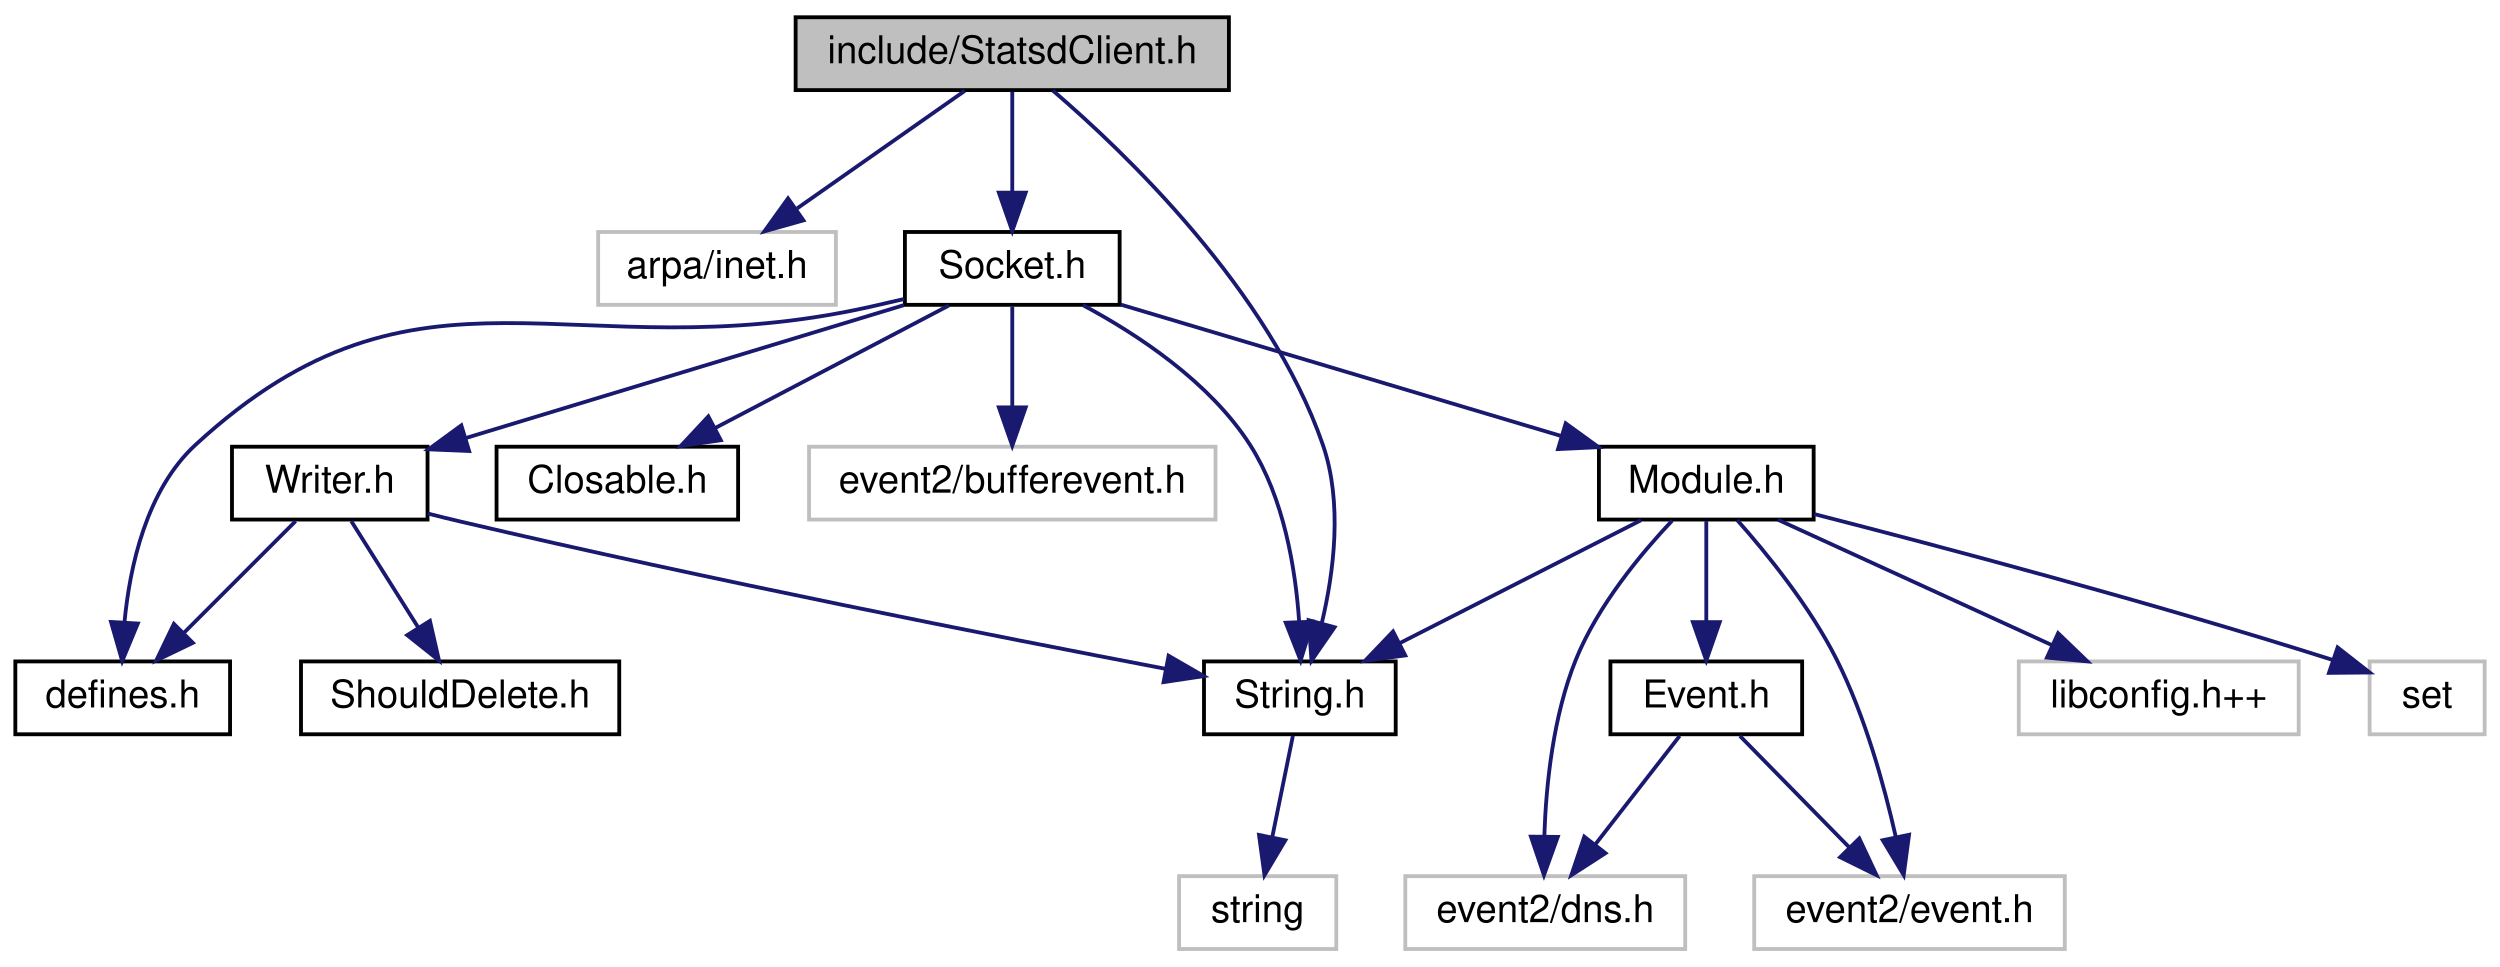
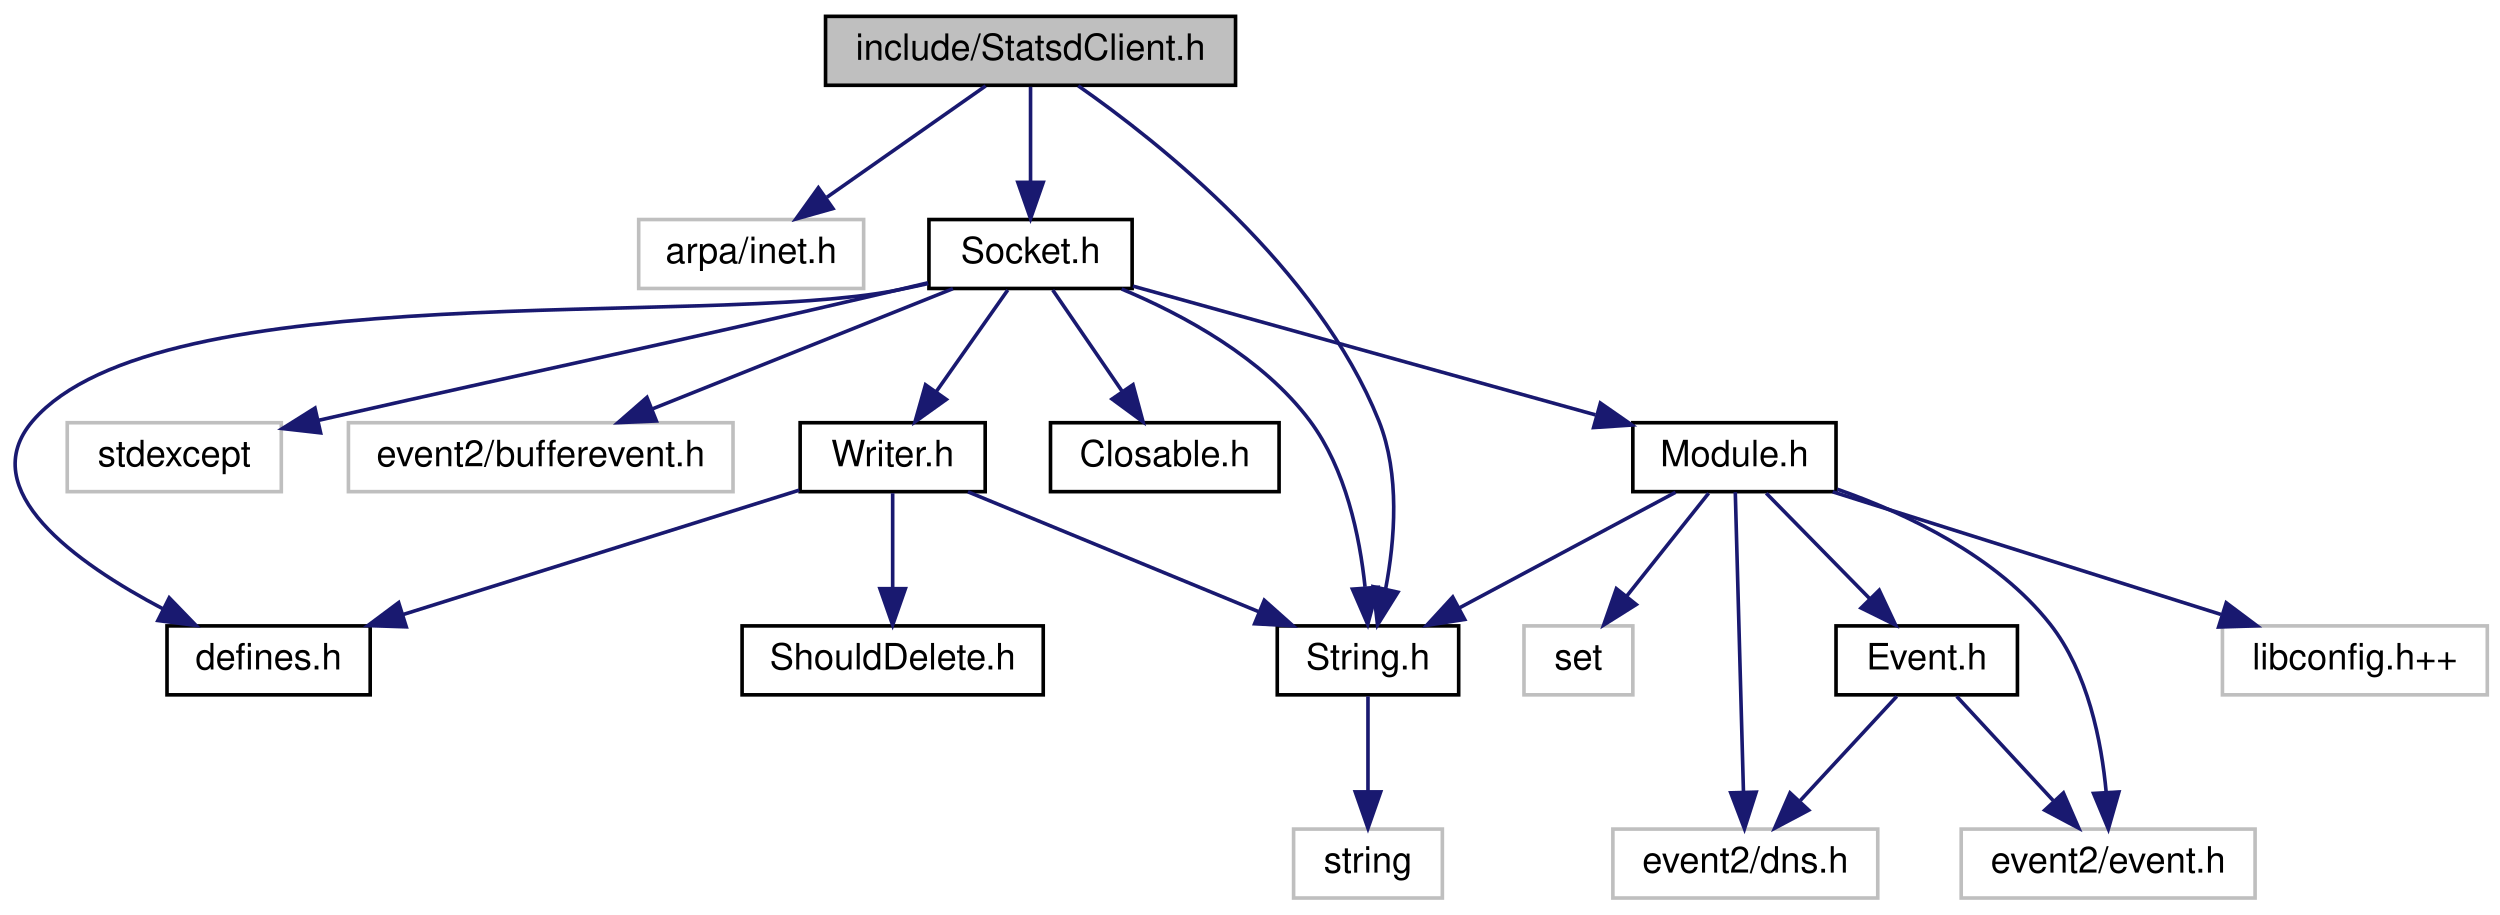
- <svg xmlns="http://www.w3.org/2000/svg" xmlns:xlink="http://www.w3.org/1999/xlink" width="652pt" height="252pt" viewBox="0.00 0.00 652.00 252.00">
+ <svg xmlns="http://www.w3.org/2000/svg" xmlns:xlink="http://www.w3.org/1999/xlink" width="689pt" height="252pt" viewBox="0.00 0.00 689.03 252.00">
  <g id="graph0" class="graph" transform="scale(1 1) rotate(0) translate(4 248)">
    <g id="node1" class="node">
-       <polygon fill="#bfbfbf" stroke="black" points="203.5,-224.5 203.5,-243.5 316.5,-243.5 316.5,-224.5 203.5,-224.5" />
-       <text text-anchor="middle" x="260" y="-231.5" font-family="Helvetica,sans-Serif" font-size="10.00">include/StatsdClient.h</text>
+       <polygon fill="#bfbfbf" stroke="black" points="223.529,-224.5 223.529,-243.5 336.529,-243.5 336.529,-224.5 223.529,-224.5" />
+       <text text-anchor="middle" x="280.029" y="-231.5" font-family="Helvetica,sans-Serif" font-size="10.00">include/StatsdClient.h</text>
    </g>
    <g id="node2" class="node">
-       <polygon fill="none" stroke="#bfbfbf" points="152,-168.5 152,-187.5 214,-187.5 214,-168.5 152,-168.5" />
-       <text text-anchor="middle" x="183" y="-175.5" font-family="Helvetica,sans-Serif" font-size="10.00">arpa/inet.h</text>
+       <polygon fill="none" stroke="#bfbfbf" points="172.029,-168.5 172.029,-187.5 234.029,-187.5 234.029,-168.5 172.029,-168.5" />
+       <text text-anchor="middle" x="203.029" y="-175.5" font-family="Helvetica,sans-Serif" font-size="10.00">arpa/inet.h</text>
    </g>
    <g id="edge1" class="edge">
-       <path fill="none" stroke="midnightblue" d="M247.629,-224.324C235.842,-216.058 217.868,-203.453 203.864,-193.632" />
-       <polygon fill="midnightblue" stroke="midnightblue" points="205.538,-190.531 195.341,-187.655 201.518,-196.262 205.538,-190.531" />
+       <path fill="none" stroke="midnightblue" d="M267.657,-224.324C255.87,-216.058 237.897,-203.453 223.893,-193.632" />
+       <polygon fill="midnightblue" stroke="midnightblue" points="225.566,-190.531 215.37,-187.655 221.547,-196.262 225.566,-190.531" />
    </g>
    <g id="node3" class="node">
      <g id="a_node3">
        <a xlink:href="_string_8h.html" target="_top" xlink:title="String.h">
-           <polygon fill="none" stroke="black" points="310,-56.5 310,-75.5 360,-75.5 360,-56.5 310,-56.5" />
-           <text text-anchor="middle" x="335" y="-63.5" font-family="Helvetica,sans-Serif" font-size="10.00">String.h</text>
+           <polygon fill="none" stroke="black" points="348.029,-56.5 348.029,-75.5 398.029,-75.5 398.029,-56.5 348.029,-56.5" />
+           <text text-anchor="middle" x="373.029" y="-63.5" font-family="Helvetica,sans-Serif" font-size="10.00">String.h</text>
        </a>
      </g>
    </g>
    <g id="edge2" class="edge">
-       <path fill="none" stroke="midnightblue" d="M270.592,-224.37C289.184,-208.446 327.041,-172.361 341,-132 346.209,-116.939 343.885,-98.811 340.732,-85.53" />
-       <polygon fill="midnightblue" stroke="midnightblue" points="344.053,-84.407 338.035,-75.688 337.302,-86.257 344.053,-84.407" />
+       <path fill="none" stroke="midnightblue" d="M293.18,-224.347C315.293,-208.908 359.159,-174.236 376.029,-132 381.921,-117.247 380.435,-99.089 377.898,-85.718" />
+       <polygon fill="midnightblue" stroke="midnightblue" points="381.274,-84.777 375.659,-75.792 374.446,-86.317 381.274,-84.777" />
    </g>
    <g id="node5" class="node">
      <g id="a_node5">
        <a xlink:href="_socket_8h.html" target="_top" xlink:title="Socket.h">
-           <polygon fill="none" stroke="black" points="232,-168.5 232,-187.5 288,-187.5 288,-168.5 232,-168.5" />
-           <text text-anchor="middle" x="260" y="-175.5" font-family="Helvetica,sans-Serif" font-size="10.00">Socket.h</text>
+           <polygon fill="none" stroke="black" points="252.029,-168.5 252.029,-187.5 308.029,-187.5 308.029,-168.5 252.029,-168.5" />
+           <text text-anchor="middle" x="280.029" y="-175.5" font-family="Helvetica,sans-Serif" font-size="10.00">Socket.h</text>
        </a>
      </g>
    </g>
    <g id="edge4" class="edge">
-       <path fill="none" stroke="midnightblue" d="M260,-224.083C260,-217.006 260,-206.861 260,-197.986" />
-       <polygon fill="midnightblue" stroke="midnightblue" points="263.5,-197.751 260,-187.751 256.5,-197.751 263.5,-197.751" />
+       <path fill="none" stroke="midnightblue" d="M280.029,-224.083C280.029,-217.006 280.029,-206.861 280.029,-197.986" />
+       <polygon fill="midnightblue" stroke="midnightblue" points="283.529,-197.751 280.029,-187.751 276.529,-197.751 283.529,-197.751" />
    </g>
    <g id="node4" class="node">
-       <polygon fill="none" stroke="#bfbfbf" points="303.5,-0.5 303.5,-19.5 344.5,-19.5 344.5,-0.5 303.5,-0.5" />
-       <text text-anchor="middle" x="324" y="-7.5" font-family="Helvetica,sans-Serif" font-size="10.00">string</text>
+       <polygon fill="none" stroke="#bfbfbf" points="352.529,-0.5 352.529,-19.5 393.529,-19.5 393.529,-0.5 352.529,-0.5" />
+       <text text-anchor="middle" x="373.029" y="-7.5" font-family="Helvetica,sans-Serif" font-size="10.00">string</text>
    </g>
    <g id="edge3" class="edge">
-       <path fill="none" stroke="midnightblue" d="M333.184,-56.083C331.726,-48.927 329.629,-38.635 327.807,-29.691" />
-       <polygon fill="midnightblue" stroke="midnightblue" points="331.208,-28.851 325.783,-19.751 324.349,-30.248 331.208,-28.851" />
+       <path fill="none" stroke="midnightblue" d="M373.029,-56.083C373.029,-49.006 373.029,-38.861 373.029,-29.986" />
+       <polygon fill="midnightblue" stroke="midnightblue" points="376.529,-29.751 373.029,-19.751 369.529,-29.751 376.529,-29.751" />
    </g>
-     <g id="edge8" class="edge">
-       <path fill="none" stroke="midnightblue" d="M278.409,-168.424C292.57,-160.853 311.447,-148.458 322,-132 330.833,-118.225 333.864,-99.7 334.814,-85.951" />
-       <polygon fill="midnightblue" stroke="midnightblue" points="338.319,-85.86 335.203,-75.734 331.325,-85.593 338.319,-85.86" />
+     <g id="edge9" class="edge">
+       <path fill="none" stroke="midnightblue" d="M305.139,-168.352C322.243,-161.196 344.055,-149.366 357.029,-132 366.919,-118.762 370.758,-100.177 372.218,-86.269" />
+       <polygon fill="midnightblue" stroke="midnightblue" points="375.737,-86.132 372.964,-75.906 368.755,-85.629 375.737,-86.132" />
    </g>
    <g id="node6" class="node">
-       <polygon fill="none" stroke="#bfbfbf" points="207,-112.5 207,-131.5 313,-131.5 313,-112.5 207,-112.5" />
-       <text text-anchor="middle" x="260" y="-119.5" font-family="Helvetica,sans-Serif" font-size="10.00">event2/bufferevent.h</text>
+       <polygon fill="none" stroke="#bfbfbf" points="14.529,-112.5 14.529,-131.5 73.529,-131.5 73.529,-112.5 14.529,-112.5" />
+       <text text-anchor="middle" x="44.029" y="-119.5" font-family="Helvetica,sans-Serif" font-size="10.00">stdexcept</text>
    </g>
    <g id="edge5" class="edge">
-       <path fill="none" stroke="midnightblue" d="M260,-168.083C260,-161.006 260,-150.861 260,-141.986" />
-       <polygon fill="midnightblue" stroke="midnightblue" points="263.5,-141.751 260,-131.751 256.5,-141.751 263.5,-141.751" />
+       <path fill="none" stroke="midnightblue" d="M251.759,-170.07C248.813,-169.364 245.861,-168.663 243.029,-168 175.108,-152.1 155.737,-148.494 83.846,-132.174" />
+       <polygon fill="midnightblue" stroke="midnightblue" points="84.363,-128.702 73.835,-129.896 82.81,-135.527 84.363,-128.702" />
    </g>
    <g id="node7" class="node">
-       <g id="a_node7">
-         <a xlink:href="defines_8h.html" target="_top" xlink:title="defines.h">
-           <polygon fill="none" stroke="black" points="0,-56.5 0,-75.5 56,-75.5 56,-56.5 0,-56.5" />
-           <text text-anchor="middle" x="28" y="-63.5" font-family="Helvetica,sans-Serif" font-size="10.00">defines.h</text>
-         </a>
-       </g>
+       <polygon fill="none" stroke="#bfbfbf" points="92.029,-112.5 92.029,-131.5 198.029,-131.5 198.029,-112.5 92.029,-112.5" />
+       <text text-anchor="middle" x="145.029" y="-119.5" font-family="Helvetica,sans-Serif" font-size="10.00">event2/bufferevent.h</text>
    </g>
    <g id="edge6" class="edge">
-       <path fill="none" stroke="midnightblue" d="M231.743,-170.013C228.794,-169.318 225.839,-168.635 223,-168 145.086,-150.562 105.74,-186.077 47,-132 34.18,-120.197 29.836,-100.273 28.45,-85.587" />
-       <polygon fill="midnightblue" stroke="midnightblue" points="31.944,-85.382 27.876,-75.6 24.956,-85.784 31.944,-85.382" />
+       <path fill="none" stroke="midnightblue" d="M258.638,-168.444C236.322,-159.517 201.126,-145.439 175.821,-135.317" />
+       <polygon fill="midnightblue" stroke="midnightblue" points="176.905,-131.981 166.32,-131.516 174.305,-138.48 176.905,-131.981" />
    </g>
    <g id="node8" class="node">
      <g id="a_node8">
-         <a xlink:href="_closable_8h.html" target="_top" xlink:title="Closable.h">
-           <polygon fill="none" stroke="black" points="125.5,-112.5 125.5,-131.5 188.5,-131.5 188.5,-112.5 125.5,-112.5" />
-           <text text-anchor="middle" x="157" y="-119.5" font-family="Helvetica,sans-Serif" font-size="10.00">Closable.h</text>
+         <a xlink:href="defines_8h.html" target="_top" xlink:title="defines.h">
+           <polygon fill="none" stroke="black" points="42.029,-56.5 42.029,-75.5 98.029,-75.5 98.029,-56.5 42.029,-56.5" />
+           <text text-anchor="middle" x="70.029" y="-63.5" font-family="Helvetica,sans-Serif" font-size="10.00">defines.h</text>
        </a>
      </g>
    </g>
    <g id="edge7" class="edge">
-       <path fill="none" stroke="midnightblue" d="M243.451,-168.324C227.008,-159.703 201.565,-146.364 182.532,-136.386" />
-       <polygon fill="midnightblue" stroke="midnightblue" points="183.989,-133.198 173.508,-131.655 180.739,-139.398 183.989,-133.198" />
+       <path fill="none" stroke="midnightblue" d="M251.804,-169.862C248.849,-169.196 245.883,-168.562 243.029,-168 190.546,-157.669 39.909,-172.553 5.029,-132 -11.304,-113.01 16.821,-92.874 41.031,-80.134" />
+       <polygon fill="midnightblue" stroke="midnightblue" points="42.645,-83.24 50.017,-75.631 39.509,-76.982 42.645,-83.24" />
    </g>
    <g id="node9" class="node">
      <g id="a_node9">
-         <a xlink:href="_module_8h.html" target="_top" xlink:title="Module.h">
-           <polygon fill="none" stroke="black" points="413,-112.5 413,-131.5 469,-131.5 469,-112.5 413,-112.5" />
-           <text text-anchor="middle" x="441" y="-119.5" font-family="Helvetica,sans-Serif" font-size="10.00">Module.h</text>
+         <a xlink:href="_closable_8h.html" target="_top" xlink:title="Closable.h">
+           <polygon fill="none" stroke="black" points="285.529,-112.5 285.529,-131.5 348.529,-131.5 348.529,-112.5 285.529,-112.5" />
+           <text text-anchor="middle" x="317.029" y="-119.5" font-family="Helvetica,sans-Serif" font-size="10.00">Closable.h</text>
        </a>
      </g>
    </g>
-     <g id="edge9" class="edge">
-       <path fill="none" stroke="midnightblue" d="M288.281,-168.562C319.23,-159.329 368.994,-144.482 403.257,-134.26" />
-       <polygon fill="midnightblue" stroke="midnightblue" points="404.335,-137.591 412.917,-131.378 402.334,-130.883 404.335,-137.591" />
+     <g id="edge8" class="edge">
+       <path fill="none" stroke="midnightblue" d="M286.139,-168.083C291.311,-160.534 298.875,-149.495 305.223,-140.23" />
+       <polygon fill="midnightblue" stroke="midnightblue" points="308.268,-141.979 311.033,-131.751 302.493,-138.022 308.268,-141.979" />
+     </g>
+     <g id="node10" class="node">
+       <g id="a_node10">
+         <a xlink:href="_module_8h.html" target="_top" xlink:title="Module.h">
+           <polygon fill="none" stroke="black" points="446.029,-112.5 446.029,-131.5 502.029,-131.5 502.029,-112.5 446.029,-112.5" />
+           <text text-anchor="middle" x="474.029" y="-119.5" font-family="Helvetica,sans-Serif" font-size="10.00">Module.h</text>
+         </a>
+       </g>
+     </g>
+     <g id="edge10" class="edge">
+       <path fill="none" stroke="midnightblue" d="M308.238,-169.148C341.858,-159.79 398.194,-144.109 435.731,-133.66" />
+       <polygon fill="midnightblue" stroke="midnightblue" points="437.09,-136.915 445.786,-130.862 435.213,-130.171 437.09,-136.915" />
+     </g>
+     <g id="node16" class="node">
+       <g id="a_node16">
+         <a xlink:href="_writer_8h.html" target="_top" xlink:title="Writer.h">
+           <polygon fill="none" stroke="black" points="216.529,-112.5 216.529,-131.5 267.529,-131.5 267.529,-112.5 216.529,-112.5" />
+           <text text-anchor="middle" x="242.029" y="-119.5" font-family="Helvetica,sans-Serif" font-size="10.00">Writer.h</text>
+         </a>
+       </g>
+     </g>
+     <g id="edge19" class="edge">
+       <path fill="none" stroke="midnightblue" d="M273.754,-168.083C268.386,-160.455 260.511,-149.264 253.95,-139.941" />
+       <polygon fill="midnightblue" stroke="midnightblue" points="256.804,-137.915 248.187,-131.751 251.08,-141.943 256.804,-137.915" />
+     </g>
+     <g id="edge15" class="edge">
+       <path fill="none" stroke="midnightblue" d="M457.801,-112.324C441.678,-103.703 416.729,-90.364 398.065,-80.385" />
+       <polygon fill="midnightblue" stroke="midnightblue" points="399.685,-77.283 389.216,-75.654 396.384,-83.456 399.685,-77.283" />
+     </g>
+     <g id="node11" class="node">
+       <polygon fill="none" stroke="#bfbfbf" points="440.529,-0.5 440.529,-19.5 513.529,-19.5 513.529,-0.5 440.529,-0.5" />
+       <text text-anchor="middle" x="477.029" y="-7.5" font-family="Helvetica,sans-Serif" font-size="10.00">event2/dns.h</text>
+     </g>
+     <g id="edge11" class="edge">
+       <path fill="none" stroke="midnightblue" d="M474.264,-112.368C474.748,-94.617 475.865,-53.666 476.522,-29.597" />
+       <polygon fill="midnightblue" stroke="midnightblue" points="480.021,-29.683 476.795,-19.591 473.023,-29.492 480.021,-29.683" />
+     </g>
+     <g id="node12" class="node">
+       <polygon fill="none" stroke="#bfbfbf" points="536.529,-0.5 536.529,-19.5 617.529,-19.5 617.529,-0.5 536.529,-0.5" />
+       <text text-anchor="middle" x="577.029" y="-7.5" font-family="Helvetica,sans-Serif" font-size="10.00">event2/event.h</text>
+     </g>
+     <g id="edge12" class="edge">
+       <path fill="none" stroke="midnightblue" d="M502.353,-113.173C521.656,-106.404 546.294,-94.699 561.029,-76 571.472,-62.747 575.216,-43.62 576.501,-29.544" />
+       <polygon fill="midnightblue" stroke="midnightblue" points="579.996,-29.734 577.085,-19.547 573.008,-29.326 579.996,-29.734" />
+     </g>
+     <g id="node13" class="node">
+       <polygon fill="none" stroke="#bfbfbf" points="608.529,-56.5 608.529,-75.5 681.529,-75.5 681.529,-56.5 608.529,-56.5" />
+       <text text-anchor="middle" x="645.029" y="-63.5" font-family="Helvetica,sans-Serif" font-size="10.00">libconfig.h++</text>
+     </g>
+     <g id="edge13" class="edge">
+       <path fill="none" stroke="midnightblue" d="M501.124,-112.444C530.017,-103.32 575.954,-88.813 608.134,-78.651" />
+       <polygon fill="midnightblue" stroke="midnightblue" points="609.578,-81.865 618.06,-75.516 607.47,-75.19 609.578,-81.865" />
+     </g>
+     <g id="node14" class="node">
+       <polygon fill="none" stroke="#bfbfbf" points="416.029,-56.5 416.029,-75.5 446.029,-75.5 446.029,-56.5 416.029,-56.5" />
+       <text text-anchor="middle" x="431.029" y="-63.5" font-family="Helvetica,sans-Serif" font-size="10.00">set</text>
+     </g>
+     <g id="edge14" class="edge">
+       <path fill="none" stroke="midnightblue" d="M466.928,-112.083C460.792,-104.377 451.759,-93.033 444.29,-83.653" />
+       <polygon fill="midnightblue" stroke="midnightblue" points="446.965,-81.394 437.997,-75.751 441.489,-85.754 446.965,-81.394" />
    </g>
    <g id="node15" class="node">
      <g id="a_node15">
-         <a xlink:href="_writer_8h.html" target="_top" xlink:title="Writer.h">
-           <polygon fill="none" stroke="black" points="56.5,-112.5 56.5,-131.5 107.5,-131.5 107.5,-112.5 56.5,-112.5" />
-           <text text-anchor="middle" x="82" y="-119.5" font-family="Helvetica,sans-Serif" font-size="10.00">Writer.h</text>
+         <a xlink:href="_event_8h.html" target="_top" xlink:title="Event.h">
+           <polygon fill="none" stroke="black" points="502.029,-56.5 502.029,-75.5 552.029,-75.5 552.029,-56.5 502.029,-56.5" />
+           <text text-anchor="middle" x="527.029" y="-63.5" font-family="Helvetica,sans-Serif" font-size="10.00">Event.h</text>
        </a>
      </g>
    </g>
+     <g id="edge16" class="edge">
+       <path fill="none" stroke="midnightblue" d="M482.781,-112.083C490.499,-104.22 501.934,-92.569 511.245,-83.081" />
+       <polygon fill="midnightblue" stroke="midnightblue" points="513.933,-85.34 518.44,-75.751 508.937,-80.436 513.933,-85.34" />
+     </g>
+     <g id="edge17" class="edge">
+       <path fill="none" stroke="midnightblue" d="M518.772,-56.083C511.564,-48.298 500.919,-36.801 492.183,-27.366" />
+       <polygon fill="midnightblue" stroke="midnightblue" points="494.494,-24.711 485.132,-19.751 489.358,-29.467 494.494,-24.711" />
+     </g>
    <g id="edge18" class="edge">
-       <path fill="none" stroke="midnightblue" d="M231.795,-168.444C200.879,-159.064 151.215,-143.998 117.629,-133.809" />
-       <polygon fill="midnightblue" stroke="midnightblue" points="118.346,-130.369 107.761,-130.815 116.314,-137.067 118.346,-130.369" />
+       <path fill="none" stroke="midnightblue" d="M535.285,-56.083C542.494,-48.298 553.139,-36.801 561.875,-27.366" />
+       <polygon fill="midnightblue" stroke="midnightblue" points="564.7,-29.467 568.926,-19.751 559.564,-24.711 564.7,-29.467" />
    </g>
-     <g id="edge14" class="edge">
-       <path fill="none" stroke="midnightblue" d="M423.969,-112.324C406.97,-103.664 380.624,-90.242 361.007,-80.249" />
-       <polygon fill="midnightblue" stroke="midnightblue" points="362.488,-77.075 351.988,-75.654 359.31,-83.312 362.488,-77.075" />
+     <g id="edge21" class="edge">
+       <path fill="none" stroke="midnightblue" d="M262.786,-112.444C284.345,-103.557 318.292,-89.563 342.823,-79.451" />
+       <polygon fill="midnightblue" stroke="midnightblue" points="344.457,-82.563 352.369,-75.516 341.789,-76.092 344.457,-82.563" />
    </g>
-     <g id="node10" class="node">
-       <polygon fill="none" stroke="#bfbfbf" points="362.5,-0.5 362.5,-19.5 435.5,-19.5 435.5,-0.5 362.5,-0.5" />
-       <text text-anchor="middle" x="399" y="-7.5" font-family="Helvetica,sans-Serif" font-size="10.00">event2/dns.h</text>
+     <g id="edge20" class="edge">
+       <path fill="none" stroke="midnightblue" d="M216.279,-112.916C187.318,-103.823 140.038,-88.98 107.103,-78.639" />
+       <polygon fill="midnightblue" stroke="midnightblue" points="107.968,-75.243 97.379,-75.587 105.871,-81.921 107.968,-75.243" />
    </g>
-     <g id="edge10" class="edge">
-       <path fill="none" stroke="midnightblue" d="M432.114,-112.246C424.105,-103.771 412.733,-90.158 407,-76 401.059,-61.328 399.214,-43.391 398.766,-30.079" />
-       <polygon fill="midnightblue" stroke="midnightblue" points="402.263,-29.734 398.666,-19.769 395.264,-29.803 402.263,-29.734" />
-     </g>
-     <g id="node11" class="node">
-       <polygon fill="none" stroke="#bfbfbf" points="453.5,-0.5 453.5,-19.5 534.5,-19.5 534.5,-0.5 453.5,-0.5" />
-       <text text-anchor="middle" x="494" y="-7.5" font-family="Helvetica,sans-Serif" font-size="10.00">event2/event.h</text>
-     </g>
-     <g id="edge11" class="edge">
-       <path fill="none" stroke="midnightblue" d="M449.079,-112.343C456.73,-103.725 468.053,-89.823 475,-76 482.424,-61.228 487.425,-43.071 490.425,-29.706" />
-       <polygon fill="midnightblue" stroke="midnightblue" points="493.879,-30.288 492.483,-19.785 487.025,-28.866 493.879,-30.288" />
-     </g>
-     <g id="node12" class="node">
-       <polygon fill="none" stroke="#bfbfbf" points="522.5,-56.5 522.5,-75.5 595.5,-75.5 595.5,-56.5 522.5,-56.5" />
-       <text text-anchor="middle" x="559" y="-63.5" font-family="Helvetica,sans-Serif" font-size="10.00">libconfig.h++</text>
-     </g>
-     <g id="edge12" class="edge">
-       <path fill="none" stroke="midnightblue" d="M459.697,-112.444C478.944,-103.636 509.152,-89.812 531.2,-79.722" />
-       <polygon fill="midnightblue" stroke="midnightblue" points="532.753,-82.86 540.39,-75.516 529.84,-76.495 532.753,-82.86" />
-     </g>
-     <g id="node13" class="node">
-       <polygon fill="none" stroke="#bfbfbf" points="614,-56.5 614,-75.5 644,-75.5 644,-56.5 614,-56.5" />
-       <text text-anchor="middle" x="629" y="-63.5" font-family="Helvetica,sans-Serif" font-size="10.00">set</text>
-     </g>
-     <g id="edge13" class="edge">
-       <path fill="none" stroke="midnightblue" d="M469.168,-113.92C501.815,-105.554 557.133,-90.882 604,-76 604.102,-75.968 604.204,-75.935 604.306,-75.903" />
-       <polygon fill="midnightblue" stroke="midnightblue" points="605.65,-79.143 613.992,-72.612 603.398,-72.515 605.65,-79.143" />
-     </g>
-     <g id="node14" class="node">
-       <g id="a_node14">
-         <a xlink:href="_event_8h.html" target="_top" xlink:title="Event.h">
-           <polygon fill="none" stroke="black" points="416,-56.5 416,-75.5 466,-75.5 466,-56.5 416,-56.5" />
-           <text text-anchor="middle" x="441" y="-63.5" font-family="Helvetica,sans-Serif" font-size="10.00">Event.h</text>
+     <g id="node17" class="node">
+       <g id="a_node17">
+         <a xlink:href="_should_delete_8h.html" target="_top" xlink:title="ShouldDelete.h">
+           <polygon fill="none" stroke="black" points="200.529,-56.5 200.529,-75.5 283.529,-75.5 283.529,-56.5 200.529,-56.5" />
+           <text text-anchor="middle" x="242.029" y="-63.5" font-family="Helvetica,sans-Serif" font-size="10.00">ShouldDelete.h</text>
        </a>
      </g>
    </g>
-     <g id="edge15" class="edge">
-       <path fill="none" stroke="midnightblue" d="M441,-112.083C441,-105.006 441,-94.861 441,-85.987" />
-       <polygon fill="midnightblue" stroke="midnightblue" points="444.5,-85.751 441,-75.751 437.5,-85.751 444.5,-85.751" />
-     </g>
-     <g id="edge16" class="edge">
-       <path fill="none" stroke="midnightblue" d="M434.065,-56.083C428.071,-48.377 419.248,-37.033 411.952,-27.653" />
-       <polygon fill="midnightblue" stroke="midnightblue" points="414.709,-25.496 405.806,-19.751 409.183,-29.793 414.709,-25.496" />
-     </g>
-     <g id="edge17" class="edge">
-       <path fill="none" stroke="midnightblue" d="M449.752,-56.083C457.47,-48.219 468.905,-36.569 478.217,-27.081" />
-       <polygon fill="midnightblue" stroke="midnightblue" points="480.904,-29.34 485.411,-19.751 475.908,-24.436 480.904,-29.34" />
-     </g>
-     <g id="edge20" class="edge">
-       <path fill="none" stroke="midnightblue" d="M107.581,-114.064C110.416,-113.344 113.266,-112.642 116,-112 180.581,-96.83 256.541,-81.859 299.903,-73.582" />
-       <polygon fill="midnightblue" stroke="midnightblue" points="300.768,-76.98 309.939,-71.675 299.461,-70.103 300.768,-76.98" />
-     </g>
-     <g id="edge19" class="edge">
-       <path fill="none" stroke="midnightblue" d="M73.083,-112.083C65.219,-104.22 53.569,-92.569 44.081,-83.081" />
-       <polygon fill="midnightblue" stroke="midnightblue" points="46.297,-80.347 36.751,-75.751 41.347,-85.297 46.297,-80.347" />
-     </g>
-     <g id="node16" class="node">
-       <g id="a_node16">
-         <a xlink:href="_should_delete_8h.html" target="_top" xlink:title="ShouldDelete.h">
-           <polygon fill="none" stroke="black" points="74.5,-56.5 74.5,-75.5 157.5,-75.5 157.5,-56.5 74.5,-56.5" />
-           <text text-anchor="middle" x="116" y="-63.5" font-family="Helvetica,sans-Serif" font-size="10.00">ShouldDelete.h</text>
-         </a>
-       </g>
-     </g>
-     <g id="edge21" class="edge">
-       <path fill="none" stroke="midnightblue" d="M87.614,-112.083C92.367,-104.534 99.318,-93.495 105.152,-84.23" />
-       <polygon fill="midnightblue" stroke="midnightblue" points="108.124,-86.078 110.49,-75.751 102.2,-82.349 108.124,-86.078" />
+     <g id="edge22" class="edge">
+       <path fill="none" stroke="midnightblue" d="M242.029,-112.083C242.029,-105.006 242.029,-94.861 242.029,-85.987" />
+       <polygon fill="midnightblue" stroke="midnightblue" points="245.529,-85.751 242.029,-75.751 238.529,-85.751 245.529,-85.751" />
    </g>
  </g>
</svg>
